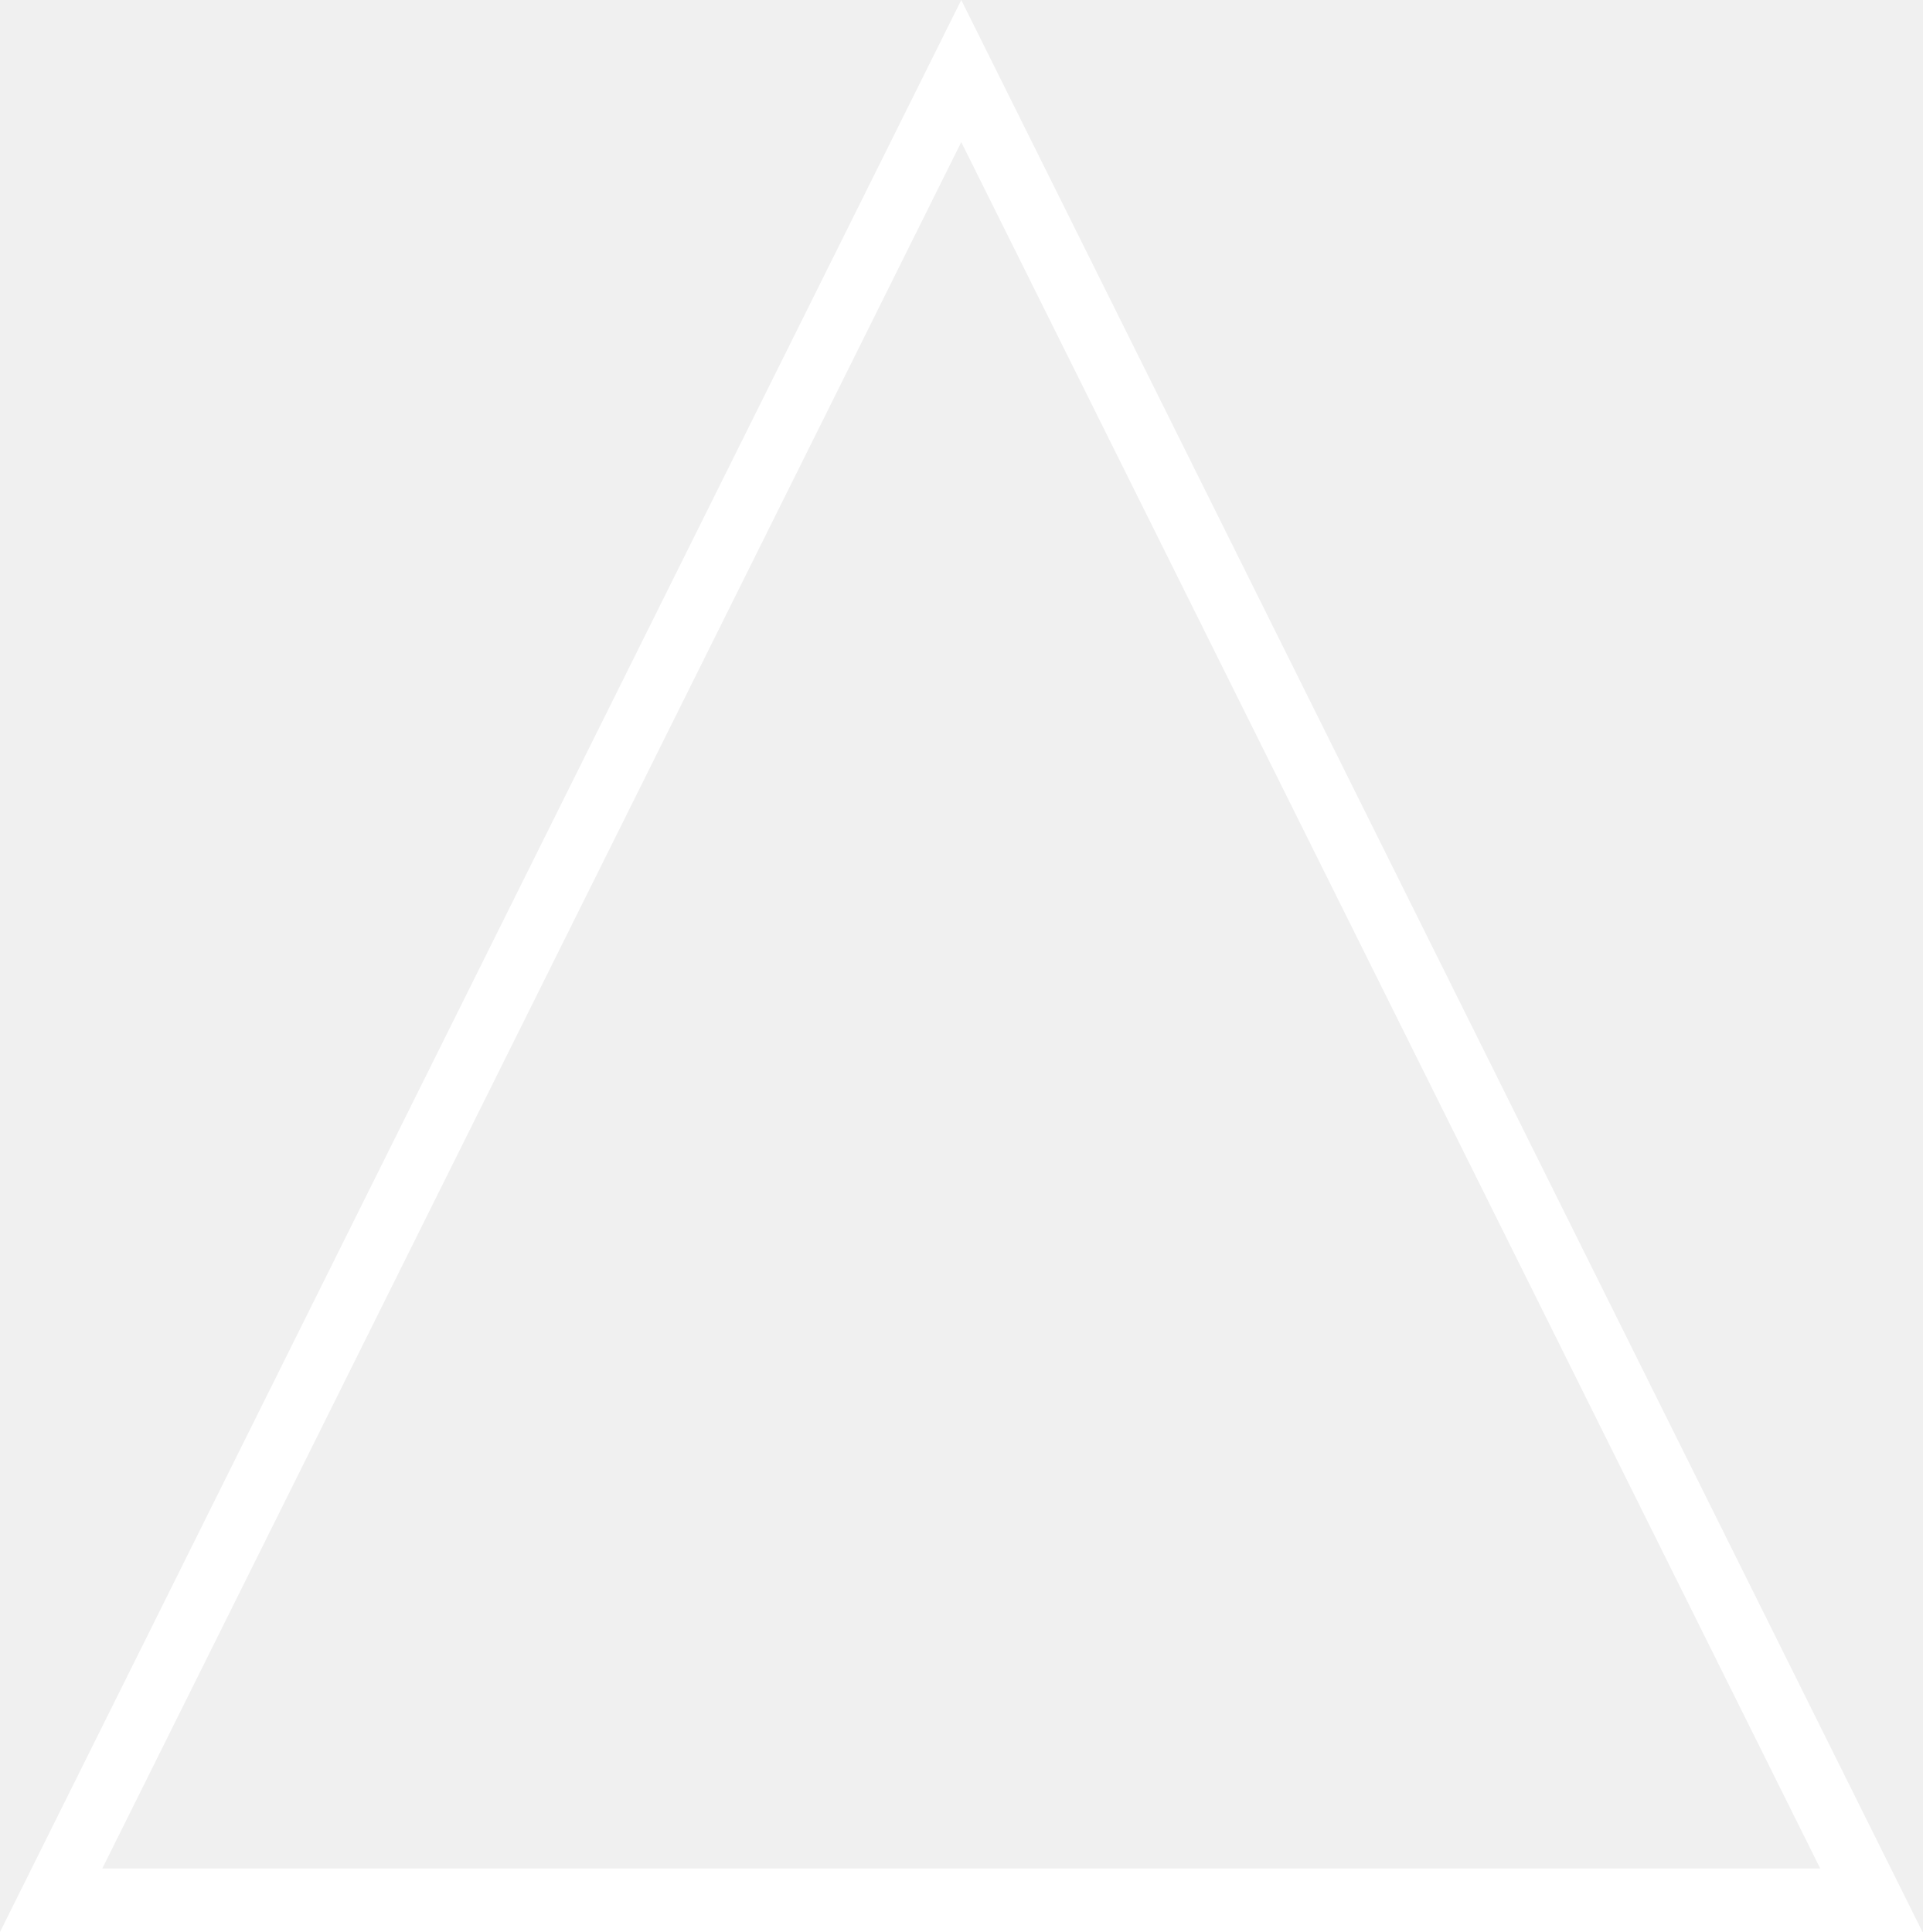
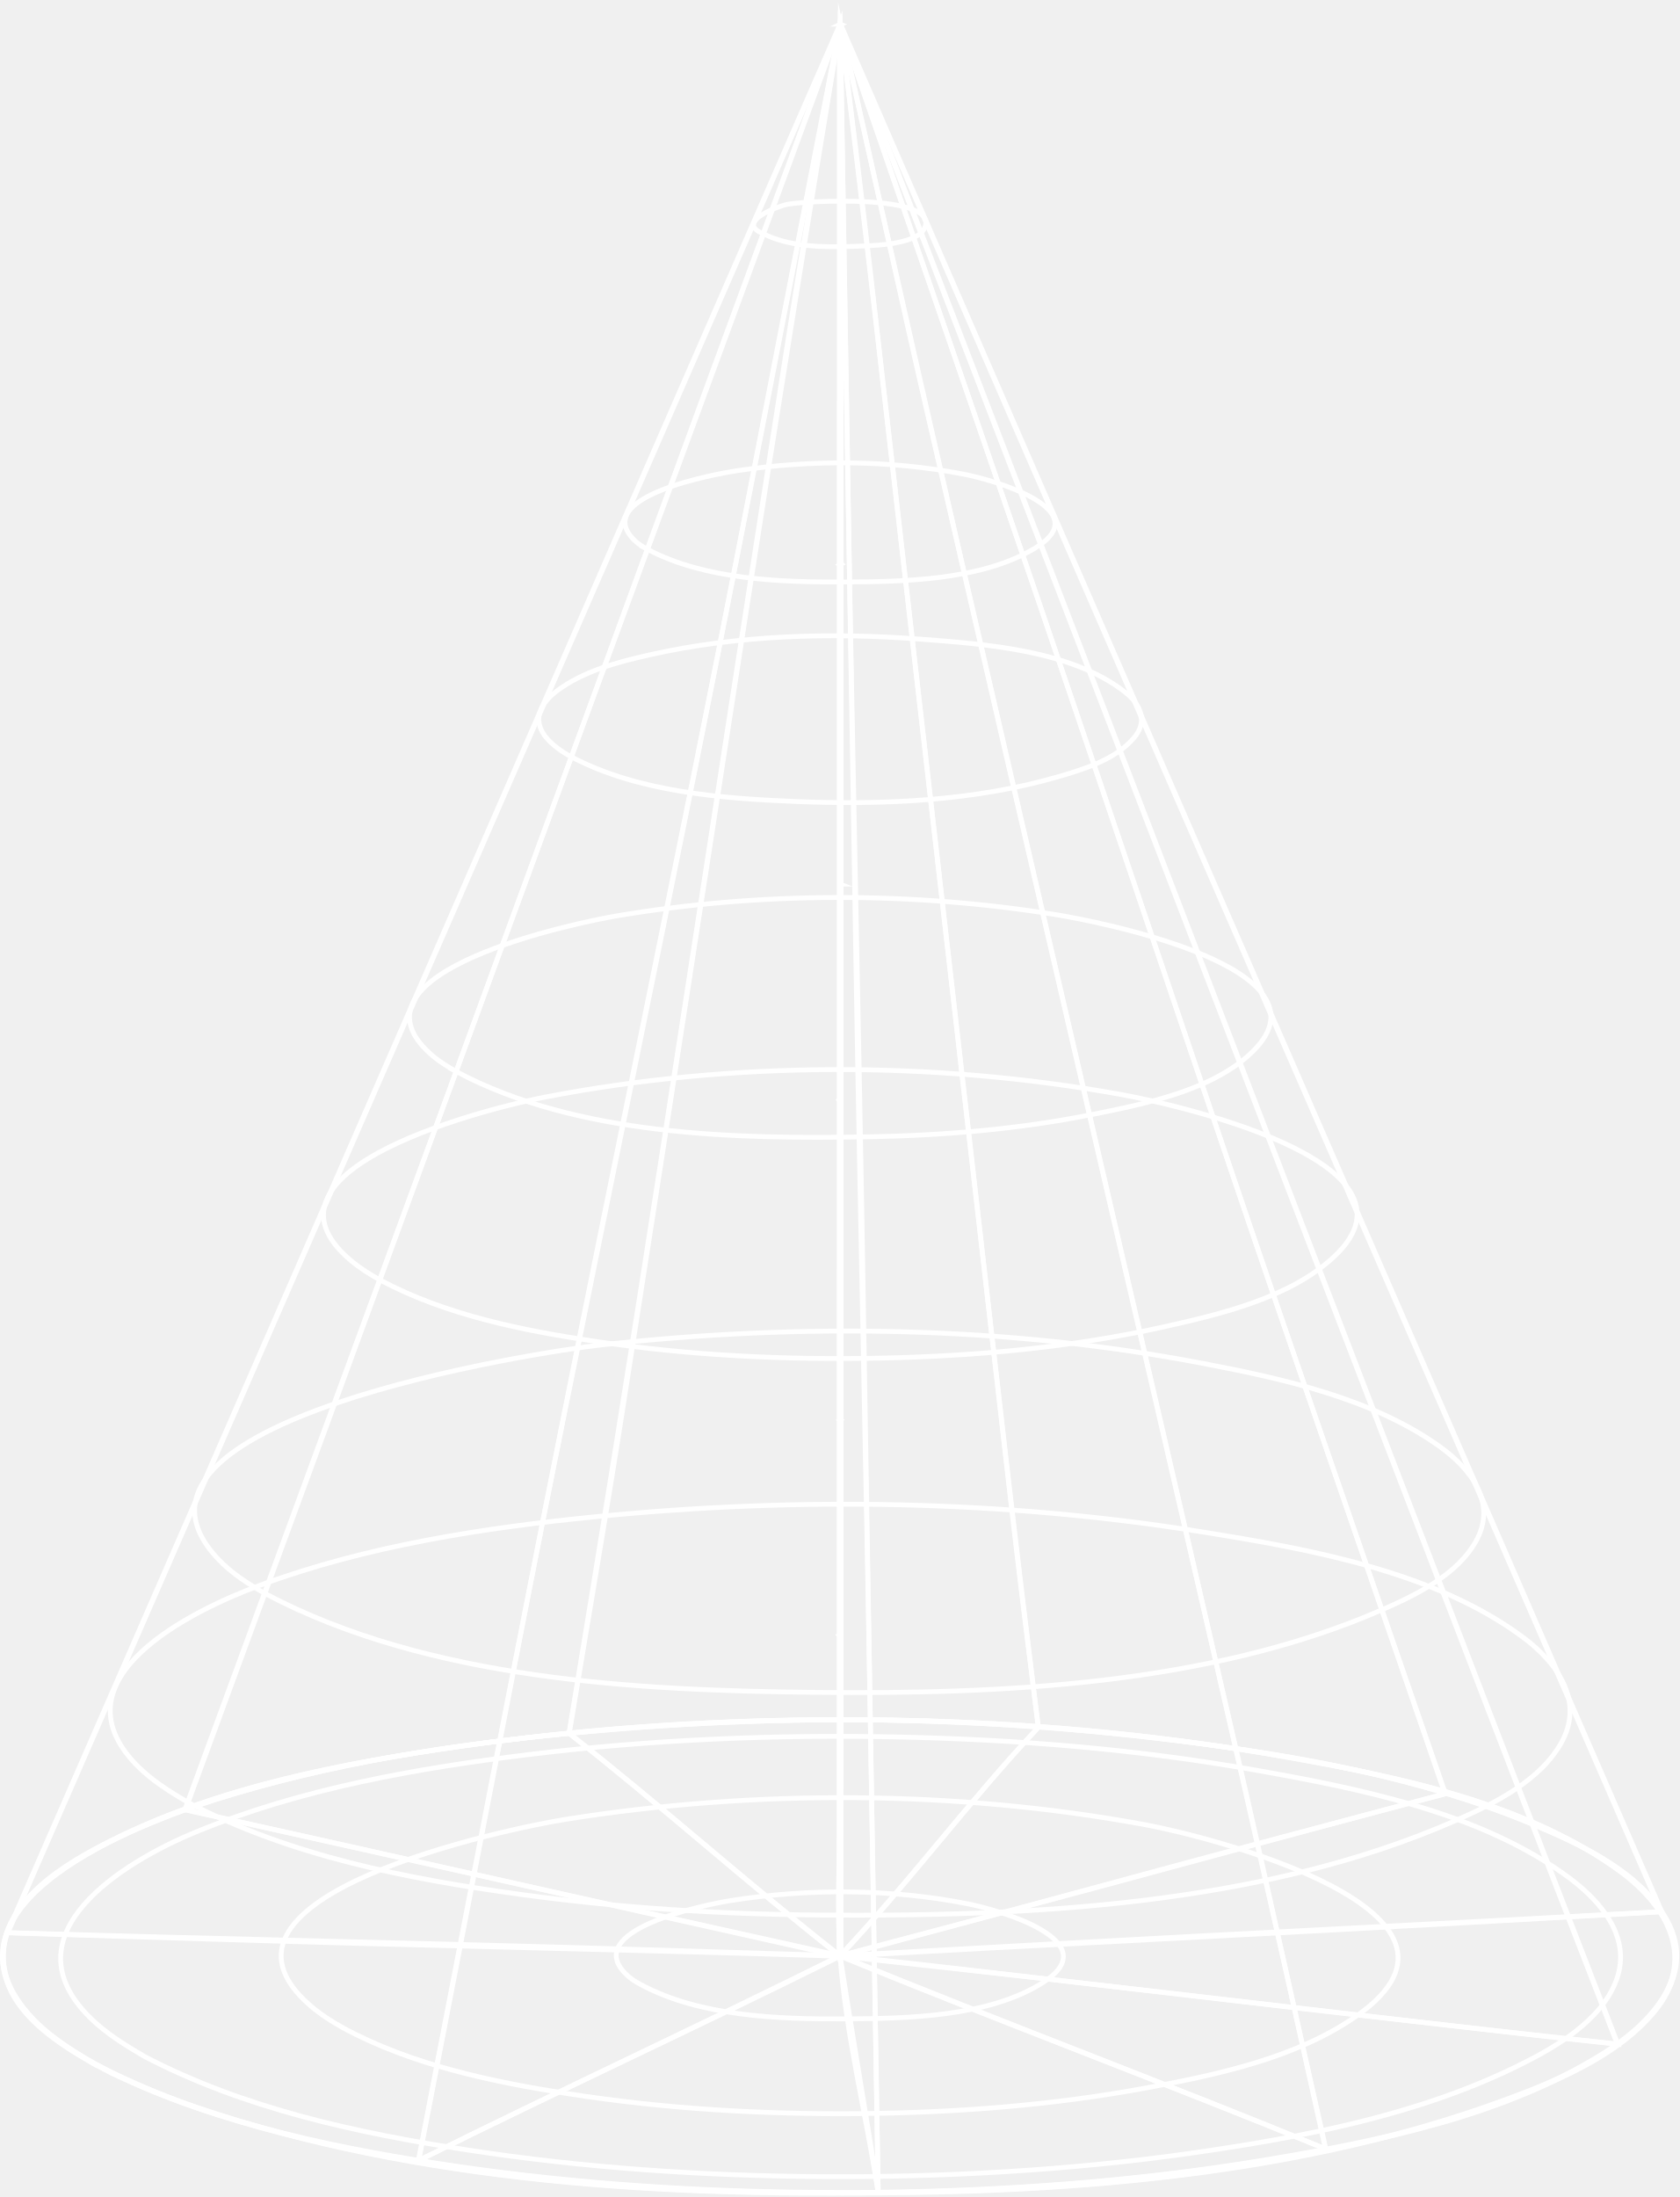
- <svg xmlns="http://www.w3.org/2000/svg" width="394" height="396" viewBox="0 0 394 396" fill="none">
-   <path fill-rule="evenodd" clip-rule="evenodd" d="M197 0L0 396H394L197 0ZM197 29.121L20.966 382.977H373.034L197 29.121Z" fill="white" />
+ <svg xmlns="http://www.w3.org/2000/svg" width="698" height="913" fill="none">
+   <path d="M38.865 857.61C83.055 880.78 132.965 891.66 181.955 899.23C231.045 906.81 280.775 910.46 330.425 911.16C428.315 912.55 533.255 906.82 625.945 872.68C647.595 864.71 672.315 854.34 687.485 836.19C705.495 814.64 693.865 792.62 673.765 777.86C634.725 749.19 581.205 738.41 534.465 730.14C436.315 712.76 334.415 710.77 235.325 720.46C186.055 725.28 136.545 733.02 89.235 747.93C57.035 758.08 -28.645 790.9 11.495 836.9C19.105 845.62 28.985 851.81 38.865 857.62V857.61Z" stroke="white" stroke-width="2" stroke-miterlimit="10" />
+   <path d="M349.155 10.04C349.215 10.06 349.285 10.06 349.345 10.04C349.275 10.01 349.205 10.01 349.145 10.04C349.145 10.04 349.145 10.04 349.155 10.04Z" stroke="white" stroke-width="2" stroke-miterlimit="10" />
+   <path d="M349.065 812.95C349.065 812.95 349.065 812.95 349.055 812.94C349.115 812.9 349.185 812.9 349.255 812.94C349.195 812.97 349.135 812.97 349.065 812.95Z" stroke="white" stroke-width="2" stroke-miterlimit="10" />
+   <path d="M39.135 857.49C83.285 880.64 133.155 891.51 182.095 899.07C231.145 906.64 280.835 910.28 330.435 910.99C428.235 912.38 533.095 906.66 625.695 872.54C647.325 864.57 672.015 854.22 687.175 836.08C705.185 814.54 693.545 792.54 673.475 777.8C634.475 749.16 580.985 738.39 534.295 730.12C436.905 712.87 335.775 710.79 237.435 720.24C187.875 725 138.045 732.68 90.435 747.57C58.105 757.68 -28.565 790.54 11.785 836.78C19.385 845.5 29.265 851.67 39.135 857.48V857.49Z" stroke="white" stroke-width="2" stroke-miterlimit="10" />
+   <path d="M348.845 812.74C349.685 812.67 349.495 812.67 348.805 812.7C348.805 812.72 348.825 812.74 348.845 812.74Z" stroke="white" stroke-width="2" stroke-miterlimit="10" />
+   <path d="M348.935 11.29C348.935 11.29 348.895 11.27 348.885 11.24C349.565 11.21 349.775 11.22 348.935 11.29Z" stroke="white" stroke-width="2" stroke-miterlimit="10" />
+   <path d="M46.555 861.64C28.385 852.11 1.405 837.33 1.115 813.56C0.825 789.79 27.475 774.28 45.785 765.07C90.825 742.41 142.785 732.61 192.315 725.57C290.695 711.59 392.125 711.18 490.695 723.54C540.085 729.73 590.815 738.78 636.965 758.04C657.205 766.49 682.255 778.06 693.095 798.35C705.665 821.89 684.955 842.02 666.205 853.69C625.005 879.33 573.605 889.79 526.355 897.68C476.195 906.05 425.285 910 374.465 911.06C277.135 913.09 173.915 907.2 81.075 875.71C69.265 871.71 57.845 866.94 46.565 861.64H46.555Z" stroke="white" stroke-width="2" stroke-miterlimit="10" />
+   <path d="M349.155 10.04C349.155 10.04 349.155 10.04 349.145 10.03C349.205 9.99 349.275 9.99 349.345 10.03C349.285 10.06 349.215 10.06 349.155 10.03V10.04Z" stroke="white" stroke-width="2" stroke-miterlimit="10" />
+   <path d="M349.065 812.95C349.125 812.97 349.195 812.97 349.255 812.95C349.185 812.92 349.115 812.92 349.055 812.95C349.055 812.95 349.055 812.95 349.065 812.96V812.95Z" stroke="white" stroke-width="2" stroke-miterlimit="10" />
+   <path d="M46.815 861.52C28.625 851.98 1.755 837.25 1.415 813.48C1.065 789.14 29.275 773.28 48.065 764.06C92.655 742.18 143.615 732.51 192.435 725.57C290.705 711.6 392.095 711.15 490.555 723.54C539.905 729.75 590.575 738.76 636.695 758.01C656.605 766.32 681.035 777.6 692.185 797.2C705.745 821.04 685.175 841.59 665.905 853.58C624.735 879.2 573.385 889.65 526.175 897.53C476.765 905.78 426.625 909.73 376.575 910.85C278.615 913.04 174.735 907.28 81.285 875.59C69.485 871.59 58.075 866.83 46.805 861.53L46.815 861.52Z" stroke="white" stroke-width="2" stroke-miterlimit="10" />
+   <path d="M348.845 812.75C348.845 812.75 348.805 812.72 348.795 812.7C349.465 812.67 349.675 812.68 348.845 812.75Z" stroke="white" stroke-width="2" stroke-miterlimit="10" />
+   <path d="M348.935 11.28C349.775 11.22 349.585 11.21 348.895 11.24C348.895 11.26 348.915 11.27 348.935 11.28Z" stroke="white" stroke-width="2" stroke-miterlimit="10" />
+   <path d="M349.065 812.95H349.075V812.96H349.085H349.095H349.105H349.115L349.125 812.97H349.135H349.145H349.155H349.165H349.175H349.185V812.96H349.195H349.205H349.215H349.225H349.235V812.95H349.245H349.255V812.94V812.93H349.245V812.92H349.235H349.225H349.215L349.205 812.91H349.195H349.185H349.175H349.165H349.155H349.145H349.135H349.125H349.115H349.105L349.095 812.92H349.085H349.075H349.065V812.93H349.055V812.94V812.95H349.065Z" stroke="white" stroke-width="2" stroke-miterlimit="10" />
+   <path d="M348.935 11.28H348.945H348.955H348.965M348.965 11.28C348.965 11.28 348.965 11.28 348.975 11.28M348.965 11.28C348.975 11.28 348.975 11.28 348.975 11.28M348.975 11.28H348.985M348.985 11.28C348.985 11.28 348.985 11.28 348.995 11.28M348.985 11.28C348.995 11.28 348.995 11.28 348.995 11.28M348.995 11.28H349.005M349.005 11.28C349.005 11.28 349.005 11.28 349.015 11.28M349.005 11.28C349.015 11.28 349.015 11.28 349.015 11.28M349.015 11.28H349.025M349.025 11.28C349.025 11.28 349.025 11.28 349.035 11.28M349.025 11.28C349.035 11.28 349.035 11.28 349.035 11.28M349.035 11.28H349.045M349.045 11.28C349.045 11.28 349.055 11.28 349.065 11.28H349.085C349.085 11.28 349.095 11.28 349.105 11.28H349.125C349.125 11.28 349.135 11.28 349.145 11.28H349.165C349.165 11.28 349.175 11.28 349.185 11.28H349.205C349.205 11.28 349.215 11.28 349.225 11.28H349.245C349.245 11.28 349.255 11.28 349.265 11.28H349.285C349.285 11.28 349.295 11.28 349.305 11.28H349.325C349.325 11.28 349.335 11.28 349.345 11.28H349.365C349.365 11.28 349.375 11.28 349.385 11.28H349.405M349.045 11.28C349.055 11.28 349.055 11.28 349.055 11.28H349.075C349.085 11.28 349.095 11.28 349.095 11.28H349.115C349.125 11.28 349.135 11.28 349.135 11.28H349.155C349.165 11.28 349.175 11.28 349.175 11.28H349.195C349.205 11.28 349.215 11.28 349.215 11.28H349.235C349.245 11.28 349.255 11.28 349.255 11.28H349.275C349.285 11.28 349.295 11.28 349.295 11.28H349.315C349.325 11.28 349.335 11.28 349.335 11.28H349.355C349.365 11.28 349.375 11.28 349.375 11.28H349.395C349.405 11.28 349.405 11.28 349.405 11.28M349.405 11.28C349.405 11.28 349.405 11.28 349.415 11.28M349.405 11.28H349.415M349.415 11.28H349.425M349.415 11.28C349.425 11.28 349.425 11.28 349.425 11.28M349.425 11.28C349.425 11.28 349.425 11.28 349.435 11.28M349.425 11.28H349.435M349.435 11.28H349.445M349.435 11.28C349.445 11.28 349.445 11.28 349.445 11.28M349.445 11.28C349.445 11.28 349.445 11.28 349.455 11.28M349.445 11.28H349.455M349.455 11.28H349.465M349.455 11.28C349.465 11.28 349.465 11.28 349.465 11.28M349.465 11.28C349.465 11.28 349.465 11.28 349.475 11.28M349.465 11.28H349.475M349.475 11.28H349.485H349.495H349.505" stroke="white" stroke-width="2" stroke-miterlimit="10" />
+   <path d="M142.535 842.68C170.995 858.09 204.085 865.03 235.775 870.02C276.125 876.38 317.095 878.74 357.925 878.34C397.905 877.94 438.045 874.83 477.375 867.5C506.565 862.06 539.415 854.99 564.115 837.56C625.435 794.31 502.825 763.21 475.795 758.25C397.255 743.85 314.125 743.55 235.305 756.02C211.535 759.78 76.045 787.85 129.055 833.53C133.165 837.07 137.795 840.04 142.535 842.67V842.68Z" stroke="white" stroke-width="2" stroke-miterlimit="10" />
+   <path d="M269.435 228.44C293.245 240.9 324.265 241.96 350.505 241.86C375.485 241.76 407.685 241.21 429.905 227.96C456.945 211.83 412.685 199.38 400.405 197.02C369.845 191.14 337.285 190.98 306.545 195.58C297.115 196.99 244.895 206.49 263.905 224.73C265.465 226.23 267.535 227.43 269.445 228.44H269.435Z" stroke="white" stroke-width="2" stroke-miterlimit="10" />
+   <path d="M78.535 749.24C120.885 771.33 169.245 780.8 216.205 787.23C257.395 792.87 299.005 795.48 340.575 795.83C427.045 796.55 523.925 791.95 604.165 756.91C620.465 749.8 640.645 739.98 649.345 723.46C658.465 706.14 646.615 690.45 632.845 680.27C595.925 652.98 544.205 643.76 499.935 636.65C416.975 623.31 331.365 621.99 247.815 630.27C200.755 634.93 152.695 642.33 108.145 658.76C79.985 669.15 21.765 697.47 56.625 733.35C62.975 739.89 70.715 744.66 78.525 749.23L78.535 749.24Z" stroke="white" stroke-width="2" stroke-miterlimit="10" />
+   <path d="M189.975 445.48C239.875 472 305.815 473.44 361.125 472.42C392.215 471.85 423.485 469.26 453.995 463.13C475.805 458.75 504.425 453.12 520.925 436.72C555.845 402.02 455.155 382.72 438.815 380.09C379.235 370.5 316.365 370.55 256.835 380.52C240.005 383.34 140.685 403.78 178.885 437.95C182.215 440.93 186.085 443.32 189.985 445.48H189.975Z" stroke="white" stroke-width="2" stroke-miterlimit="10" />
+   <path d="M158.075 531.98C185.435 546.57 217.245 552.9 247.635 557.46C286.955 563.35 326.885 565.23 366.615 564.37C405.785 563.53 445.265 559.97 483.555 551.43C507.235 546.15 536.385 539.31 554.665 522.07C596.655 482.44 485.725 458.39 465.815 454.81C387.945 440.8 304.465 440.92 226.745 455.87C205.535 459.95 100.005 485.45 145.905 523.9C149.635 527.03 153.835 529.63 158.095 531.99L158.075 531.98Z" stroke="white" stroke-width="2" stroke-miterlimit="10" />
+   <path d="M110.555 662.42C177.995 698.04 264.575 702.54 339.275 703.3C416.165 704.09 502.415 700.25 573.995 669.16C588.295 662.95 605.725 654.51 613.565 640.29C622.335 624.38 611.095 610.17 598.195 600.99C570.105 581 532.915 572.88 499.665 566.53C418.145 550.95 332.655 549.75 250.295 558.85C223.195 561.84 36.875 590.62 90.555 647.78C96.235 653.83 103.365 658.37 110.545 662.43L110.555 662.42Z" stroke="white" stroke-width="2" stroke-miterlimit="10" />
+   <path d="M237.655 314.62C265.495 329.25 300.535 331.87 331.355 333.1C367.245 334.53 404.945 332.87 439.645 322.83C450.545 319.68 463.775 315.59 471.365 306.56C471.795 306.07 472.185 305.55 472.525 304.98C472.885 304.48 473.175 303.95 473.415 303.39C473.705 302.89 473.905 302.35 474.035 301.79C475.745 296.06 471.845 290.85 467.475 287.54C445.275 270.2 409.525 267.66 382.675 265.62C345.415 262.79 306.785 263.87 270.225 272.09C256.905 275.08 242.265 278.88 231.215 287.31C228.925 289.01 226.955 291.09 225.475 293.53C224.885 294.52 224.455 295.6 224.205 296.72C224.035 297.24 223.965 297.78 223.975 298.33C223.895 298.87 223.915 299.4 224.015 299.94C224.035 300.49 224.135 301.03 224.325 301.55C224.635 302.68 225.125 303.76 225.755 304.74C226.075 305.3 226.445 305.83 226.875 306.32C229.765 309.86 233.655 312.48 237.645 314.63L237.655 314.62Z" stroke="white" stroke-width="2" stroke-miterlimit="10" />
+   <path d="M59.865 854.5C101.355 876.24 148.215 886.37 194.195 893.44C242.945 900.94 292.375 904.21 341.665 904.54C390.955 904.87 444.715 901.99 495.665 894.7C541.285 888.17 588.795 879.14 630.485 858.7C646.085 851.05 665.785 839.88 671.965 822.45C678.075 805.22 665.575 790.35 652.545 780.62C616.155 753.44 565.635 743.37 521.895 735.61C472.695 726.88 422.665 722.85 372.735 721.82C321.695 720.77 270.485 722.91 219.795 729.13C173.025 734.87 125.045 743.29 81.285 761.37C51.255 773.77 2.205 803.72 37.475 838.51C44.055 845 51.945 849.84 59.865 854.5Z" stroke="white" stroke-width="2" stroke-miterlimit="10" />
+   <path d="M317.265 97.14C328.145 102.62 342.225 102.84 354.115 102.39C360.345 102.15 380.825 102.17 384.245 94.85C391.065 80.28 333.595 83.46 326.895 84.98C322.855 85.9 305.405 92.45 317.265 97.14Z" stroke="white" stroke-width="2" stroke-miterlimit="10" />
+   <path d="M266.265 824.68C290.995 838 323.635 839.14 351.025 838.98C376.805 838.83 411.095 838.26 433.675 823.75C460.445 806.55 414.935 793.67 402.305 791.18C370.285 784.86 336.045 784.72 303.845 789.79C293.625 791.4 239.575 802.23 261.165 821.31C262.665 822.64 264.505 823.73 266.265 824.68Z" stroke="white" stroke-width="2" stroke-miterlimit="10" />
+   <path d="M349.135 144.12C349.185 144.13 349.245 144.13 349.295 144.12C349.245 144.11 349.185 144.11 349.135 144.12Z" stroke="white" stroke-width="2" stroke-miterlimit="10" />
+   <path d="M348.855 679.64C349.025 679.7 349.225 679.72 349.395 679.67C349.435 679.66 349.465 679.64 349.495 679.63C349.495 679.63 349.495 679.62 349.505 679.61C349.505 679.61 349.505 679.6 349.505 679.59C349.335 679.5 349.065 679.45 348.875 679.54C348.845 679.56 348.825 679.59 348.805 679.6C348.805 679.6 348.825 679.62 348.835 679.62L348.855 679.64Z" stroke="white" stroke-width="2" stroke-miterlimit="10" />
+   <path d="M349.115 367.42C349.115 367.42 349.115 367.42 349.125 367.42C349.165 367.43 349.215 367.43 349.255 367.42C349.255 367.42 349.275 367.42 349.285 367.42C349.235 367.4 349.175 367.41 349.115 367.42Z" stroke="white" stroke-width="2" stroke-miterlimit="10" />
+   <path d="M348.885 457.21C349.055 457.28 349.305 457.3 349.475 457.23C349.505 457.22 349.525 457.19 349.545 457.18C349.545 457.18 349.545 457.17 349.545 457.16C349.545 457.16 349.545 457.16 349.545 457.15C349.375 457.07 349.125 457.03 348.935 457.11C348.905 457.12 348.885 457.15 348.855 457.17C348.855 457.17 348.875 457.19 348.885 457.19V457.21Z" stroke="white" stroke-width="2" stroke-miterlimit="10" />
+   <path d="M349.085 590.37C349.085 590.37 349.185 590.39 349.235 590.37C349.245 590.37 349.255 590.37 349.265 590.36C349.215 590.34 349.165 590.33 349.105 590.34C349.095 590.34 349.085 590.34 349.065 590.35L349.085 590.37Z" stroke="white" stroke-width="2" stroke-miterlimit="10" />
+   <path d="M348.905 234.43C349.075 234.5 349.325 234.52 349.505 234.44C349.535 234.43 349.555 234.4 349.575 234.39C349.415 234.29 349.145 234.23 348.945 234.33C348.905 234.35 348.895 234.38 348.875 234.39C348.875 234.41 348.895 234.42 348.915 234.42L348.905 234.43Z" stroke="white" stroke-width="2" stroke-miterlimit="10" />
+   <path d="M349.145 10.03C349.135 103.6 349.125 197.17 349.115 290.74C349.105 399.19 349.095 507.64 349.075 616.1C349.075 681.71 349.065 747.33 349.055 812.94C261.965 810.23 174.855 808.56 87.775 805.85C59.505 804.97 31.245 804.09 2.975 803.21C43.395 710.61 83.815 618.02 124.225 525.42C170.875 418.52 217.515 311.63 264.165 204.74C292.495 139.84 320.815 74.94 349.145 10.04V10.03Z" stroke="white" stroke-width="2" stroke-miterlimit="10" />
+   <path d="M348.805 812.69C348.815 719.6 348.825 626.5 348.835 533.41C348.845 425.12 348.855 316.84 348.875 208.55C348.875 142.78 348.885 77 348.895 11.23C308.885 102.89 268.875 194.54 228.885 286.2C182.015 393.6 135.155 501.01 88.275 608.41C59.945 673.32 31.615 738.23 3.275 803.14C90.205 805.81 177.165 807.43 264.085 810.1C292.325 810.97 320.565 811.83 348.795 812.7L348.805 812.69Z" stroke="white" stroke-width="2" stroke-miterlimit="10" />
+   <path d="M349.125 375.55C349.115 500.23 349.095 624.91 349.085 749.59C349.085 770.7 349.085 791.81 349.085 812.92C278.485 797.21 207.955 781.26 137.355 765.55C117.175 761.06 97.005 756.57 76.825 752.08C115.975 645.57 155.115 539.06 194.265 432.55C226.565 344.66 258.525 256.64 290.825 168.75C310.275 115.84 329.715 62.93 349.165 10.01L349.125 375.55Z" stroke="white" stroke-width="2" stroke-miterlimit="10" />
+   <path d="M348.915 448.91C348.925 324.14 348.945 199.37 348.955 74.59V11.18C309.775 117.8 270.585 224.42 231.405 331.04C199.445 417.99 167.835 505.07 135.885 592.02C116.275 645.37 96.665 698.72 77.065 752.07C147.935 767.79 218.745 783.77 289.605 799.49C309.365 803.87 329.125 808.26 348.875 812.64L348.915 448.92V448.91Z" stroke="white" stroke-width="2" stroke-miterlimit="10" />
+   <path d="M349.195 156.33C349.195 242.42 349.175 328.51 349.165 414.6C349.165 498.88 349.145 583.16 349.135 667.45C349.135 715.94 349.125 764.43 349.115 812.91C310.855 782.91 274.755 750.32 236.495 720.33C249.945 639.04 263.025 557.73 275.635 476.31C292.775 365.62 309.695 254.89 327.055 144.23C334.085 99.44 341.805 54.74 349.205 10.01L349.185 156.34L349.195 156.33Z" stroke="white" stroke-width="2" stroke-miterlimit="10" />
+   <path d="M349.055 667.23C349.055 581.3 349.075 495.36 349.085 409.43C349.085 325.3 349.105 241.17 349.115 157.04C349.115 108.41 349.125 59.78 349.135 11.15C335.765 91.98 322.735 172.83 310.195 253.79C292.985 364.91 275.955 476.06 258.575 587.16C251.625 631.61 243.935 675.95 236.595 720.34C274.795 750.23 310.845 782.71 349.035 812.61L349.055 667.24V667.23Z" stroke="white" stroke-width="2" stroke-miterlimit="10" />
+   <path d="M349.265 10C349.255 100.2 349.245 190.41 349.235 280.61C349.215 418.91 349.205 557.22 349.185 695.52C349.185 734.65 349.185 773.78 349.175 812.91C377.885 782.33 402.885 748.42 431.595 717.85C421.585 638 412.625 558.04 403.485 478.09C389.575 356.37 375.655 234.66 361.745 112.94C357.815 78.6 353.565 44.31 349.275 10.01L349.265 10Z" stroke="white" stroke-width="2" stroke-miterlimit="10" />
+   <path d="M349.235 812.6C349.245 721.83 349.255 631.05 349.265 540.28C349.285 402.59 349.295 264.91 349.315 127.22C349.315 88.53 349.315 49.84 349.325 11.14C359.325 91.02 368.305 171 377.455 250.99C391.355 372.55 405.245 494.11 419.145 615.67C423.045 649.76 427.265 683.8 431.525 717.85C402.865 748.32 377.895 782.12 349.235 812.59V812.6Z" stroke="white" stroke-width="2" stroke-miterlimit="10" />
+   <path d="M349.315 10.01C349.305 109.62 349.295 209.24 349.285 308.85C349.275 413.21 349.265 517.58 349.245 621.94C349.245 685.6 349.235 749.26 349.225 812.92C412.965 796.04 476.485 778.36 540.215 761.48L600.775 745.44C569.515 654.52 537.755 563.75 507.035 472.64C474.635 376.55 442.285 280.45 409.315 184.55C389.315 126.37 369.315 68.19 349.315 10.01Z" stroke="white" stroke-width="2" stroke-miterlimit="10" />
+   <path d="M349.405 812.63C349.415 713.56 349.425 614.48 349.435 515.41C349.445 411.11 349.455 306.81 349.475 202.51C349.475 138.73 349.485 74.95 349.495 11.17C380.815 102.29 412.615 193.25 443.435 284.54C474.255 375.83 507.735 475.42 540.475 570.66C560.505 628.91 580.525 687.17 600.555 745.42C536.475 762.35 472.615 780.07 408.545 797C388.835 802.21 369.125 807.42 349.415 812.62L349.405 812.63Z" stroke="white" stroke-width="2" stroke-miterlimit="10" />
+   <path d="M349.315 302.53C349.315 373.74 349.295 444.94 349.295 516.15C349.295 582.92 349.275 649.69 349.275 716.45C349.275 748.61 349.275 780.77 349.265 812.93C435.595 808.1 521.945 803.9 608.275 799.07C635.755 797.53 663.235 795.99 690.705 794.46C648.555 697.55 606.465 600.61 564.245 503.72C519.715 401.53 475.185 299.34 430.725 197.12C403.595 134.75 376.475 72.39 349.345 10.02L349.315 302.53Z" stroke="white" stroke-width="2" stroke-miterlimit="10" />
+   <path d="M349.535 521.78C349.535 450.7 349.555 379.62 349.555 308.54C349.555 241.65 349.575 174.76 349.575 107.88C349.575 75.66 349.575 43.44 349.585 11.22C391.735 108.12 433.815 205.05 476.025 301.92C520.325 403.6 564.645 505.28 608.885 607C636.055 669.47 663.225 731.94 690.395 794.41C604.235 799.19 518.045 803.34 431.885 808.12C404.425 809.64 376.965 811.17 349.495 812.69L349.525 521.79L349.535 521.78Z" stroke="white" stroke-width="2" stroke-miterlimit="10" />
+   <path d="M349.325 83.22C349.325 171.37 349.305 259.52 349.295 347.66C349.285 467.82 349.265 587.98 349.255 708.13C349.255 743.07 349.255 778 349.245 812.94C441.315 822.79 533.265 833.8 625.265 844.34C640.985 846.14 656.725 847.84 672.465 849.52C635.485 754.33 598.945 658.97 562.325 563.64C507.025 419.68 451.735 275.72 396.435 131.76C380.835 91.14 365.095 50.58 349.345 10.03V83.22H349.325Z" stroke="white" stroke-width="2" stroke-miterlimit="10" />
+   <path d="M349.485 740.07C349.485 652.08 349.505 564.09 349.515 476.1C349.525 355.73 349.545 235.36 349.555 114.99C349.555 80.42 349.555 45.84 349.565 11.27C386.315 105.86 422.625 200.62 459.015 295.35C514.395 439.52 569.765 583.69 625.145 727.86C640.725 768.42 656.435 808.92 672.175 849.42C580.225 839.53 488.395 828.49 396.515 817.92C380.845 816.12 365.165 814.42 349.475 812.73V740.06L349.485 740.07Z" stroke="white" stroke-width="2" stroke-miterlimit="10" />
+   <path d="M349.305 10.05C349.295 101.88 349.285 193.71 349.275 285.54C349.265 411.12 349.245 536.71 349.235 662.29C349.235 712.51 349.225 762.73 349.215 812.95C416.215 840.41 484.085 865.66 551.085 893.11C528.605 792.5 505.825 691.98 482.585 591.54C450.545 453.08 418.415 314.65 386.475 176.17C373.725 120.88 361.685 65.42 349.305 10.04V10.05Z" stroke="white" stroke-width="2" stroke-miterlimit="10" />
+   <path d="M349.355 812.78C349.365 721.34 349.375 629.91 349.385 538.47C349.395 413.11 349.415 287.75 349.425 162.39C349.425 112.03 349.435 61.67 349.445 11.31C371.885 111.72 394.615 212.02 417.805 312.26C449.785 450.5 481.875 588.71 513.755 726.97C526.495 782.22 538.535 837.64 550.895 892.98C484.005 865.51 416.235 840.25 349.345 812.78H349.355Z" stroke="white" stroke-width="2" stroke-miterlimit="10" />
+   <path d="M349.245 10.06C349.235 131.57 349.215 253.08 349.205 374.59C349.195 499.6 349.175 624.62 349.165 749.63C349.165 770.61 347.645 792.23 349.185 813.17C351.585 845.74 360.045 878.91 365.015 911.2C362.855 781.94 360.705 652.68 358.545 523.42C356.765 416.8 354.245 310.19 352.475 203.56C351.395 139.06 350.325 74.56 349.245 10.05V10.06Z" stroke="white" stroke-width="2" stroke-miterlimit="10" />
+   <path d="M349.165 812.8C349.175 697.89 349.195 582.98 349.205 468.06C349.215 373.84 349.225 279.62 349.235 185.4C349.235 127.38 349.245 69.36 349.255 11.34C351.415 140.6 353.565 269.85 355.725 399.11C357.495 505.27 360.005 611.42 361.775 717.58C362.855 782.07 363.925 846.56 365.005 911.05C359.955 878.23 354.215 845.62 349.165 812.81V812.8Z" stroke="white" stroke-width="2" stroke-miterlimit="10" />
+   <path d="M349.165 229.49C349.165 312.65 349.145 395.81 349.135 478.97C349.135 544.71 349.125 610.45 349.115 676.19C349.115 721.78 349.105 767.37 349.095 812.96C290.955 841.85 232.015 869.04 173.875 897.93C193.835 794.87 213.515 691.76 234.295 588.87C258.575 468.62 283.625 348.5 306.955 228.07C321.035 155.4 335.115 82.73 349.185 10.06L349.165 229.5V229.49Z" stroke="white" stroke-width="2" stroke-miterlimit="10" />
+   <path d="M349.005 594.66C349.005 511.65 349.025 428.64 349.035 345.63C349.035 279.89 349.045 214.15 349.055 148.42C349.055 102.72 349.065 57.02 349.075 11.32C329.025 114.83 309.245 218.39 288.375 321.74C264.275 441.1 239.415 560.34 216.255 679.89C202.185 752.52 188.115 825.15 174.045 897.79C232.095 868.89 290.945 841.69 348.985 812.79L349.005 594.67V594.66Z" stroke="white" stroke-width="2" stroke-miterlimit="10" />
</svg>
